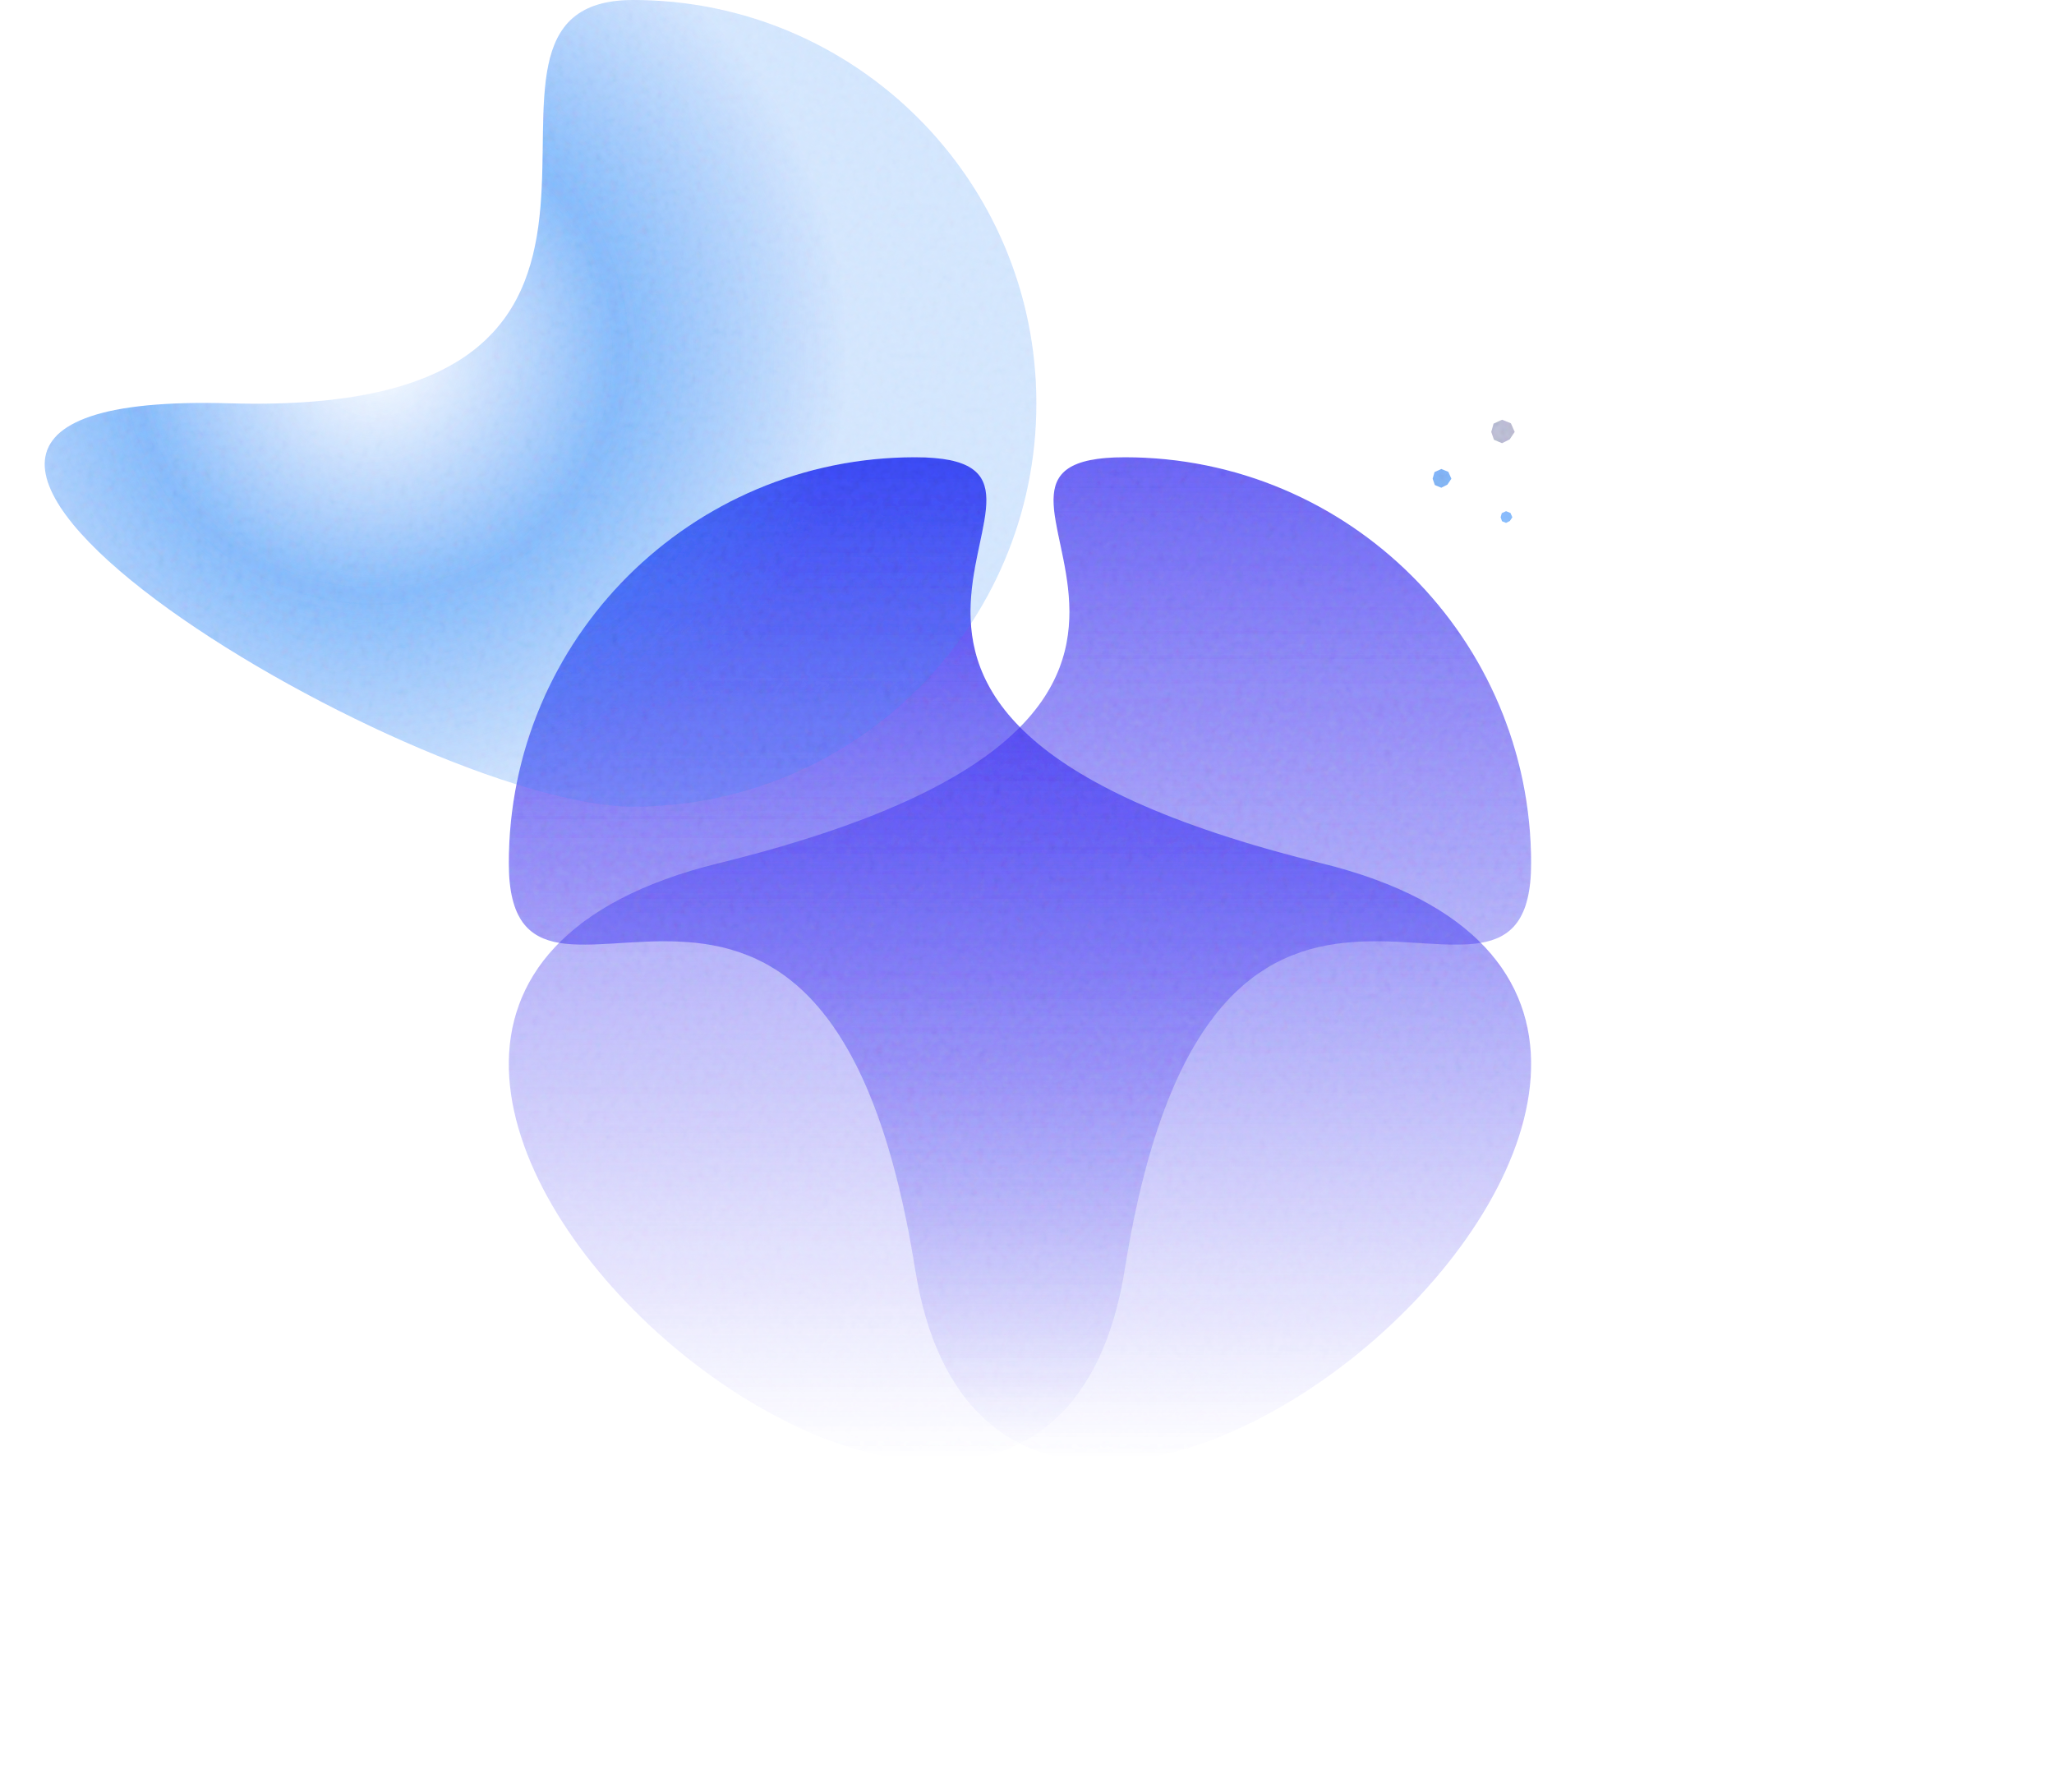
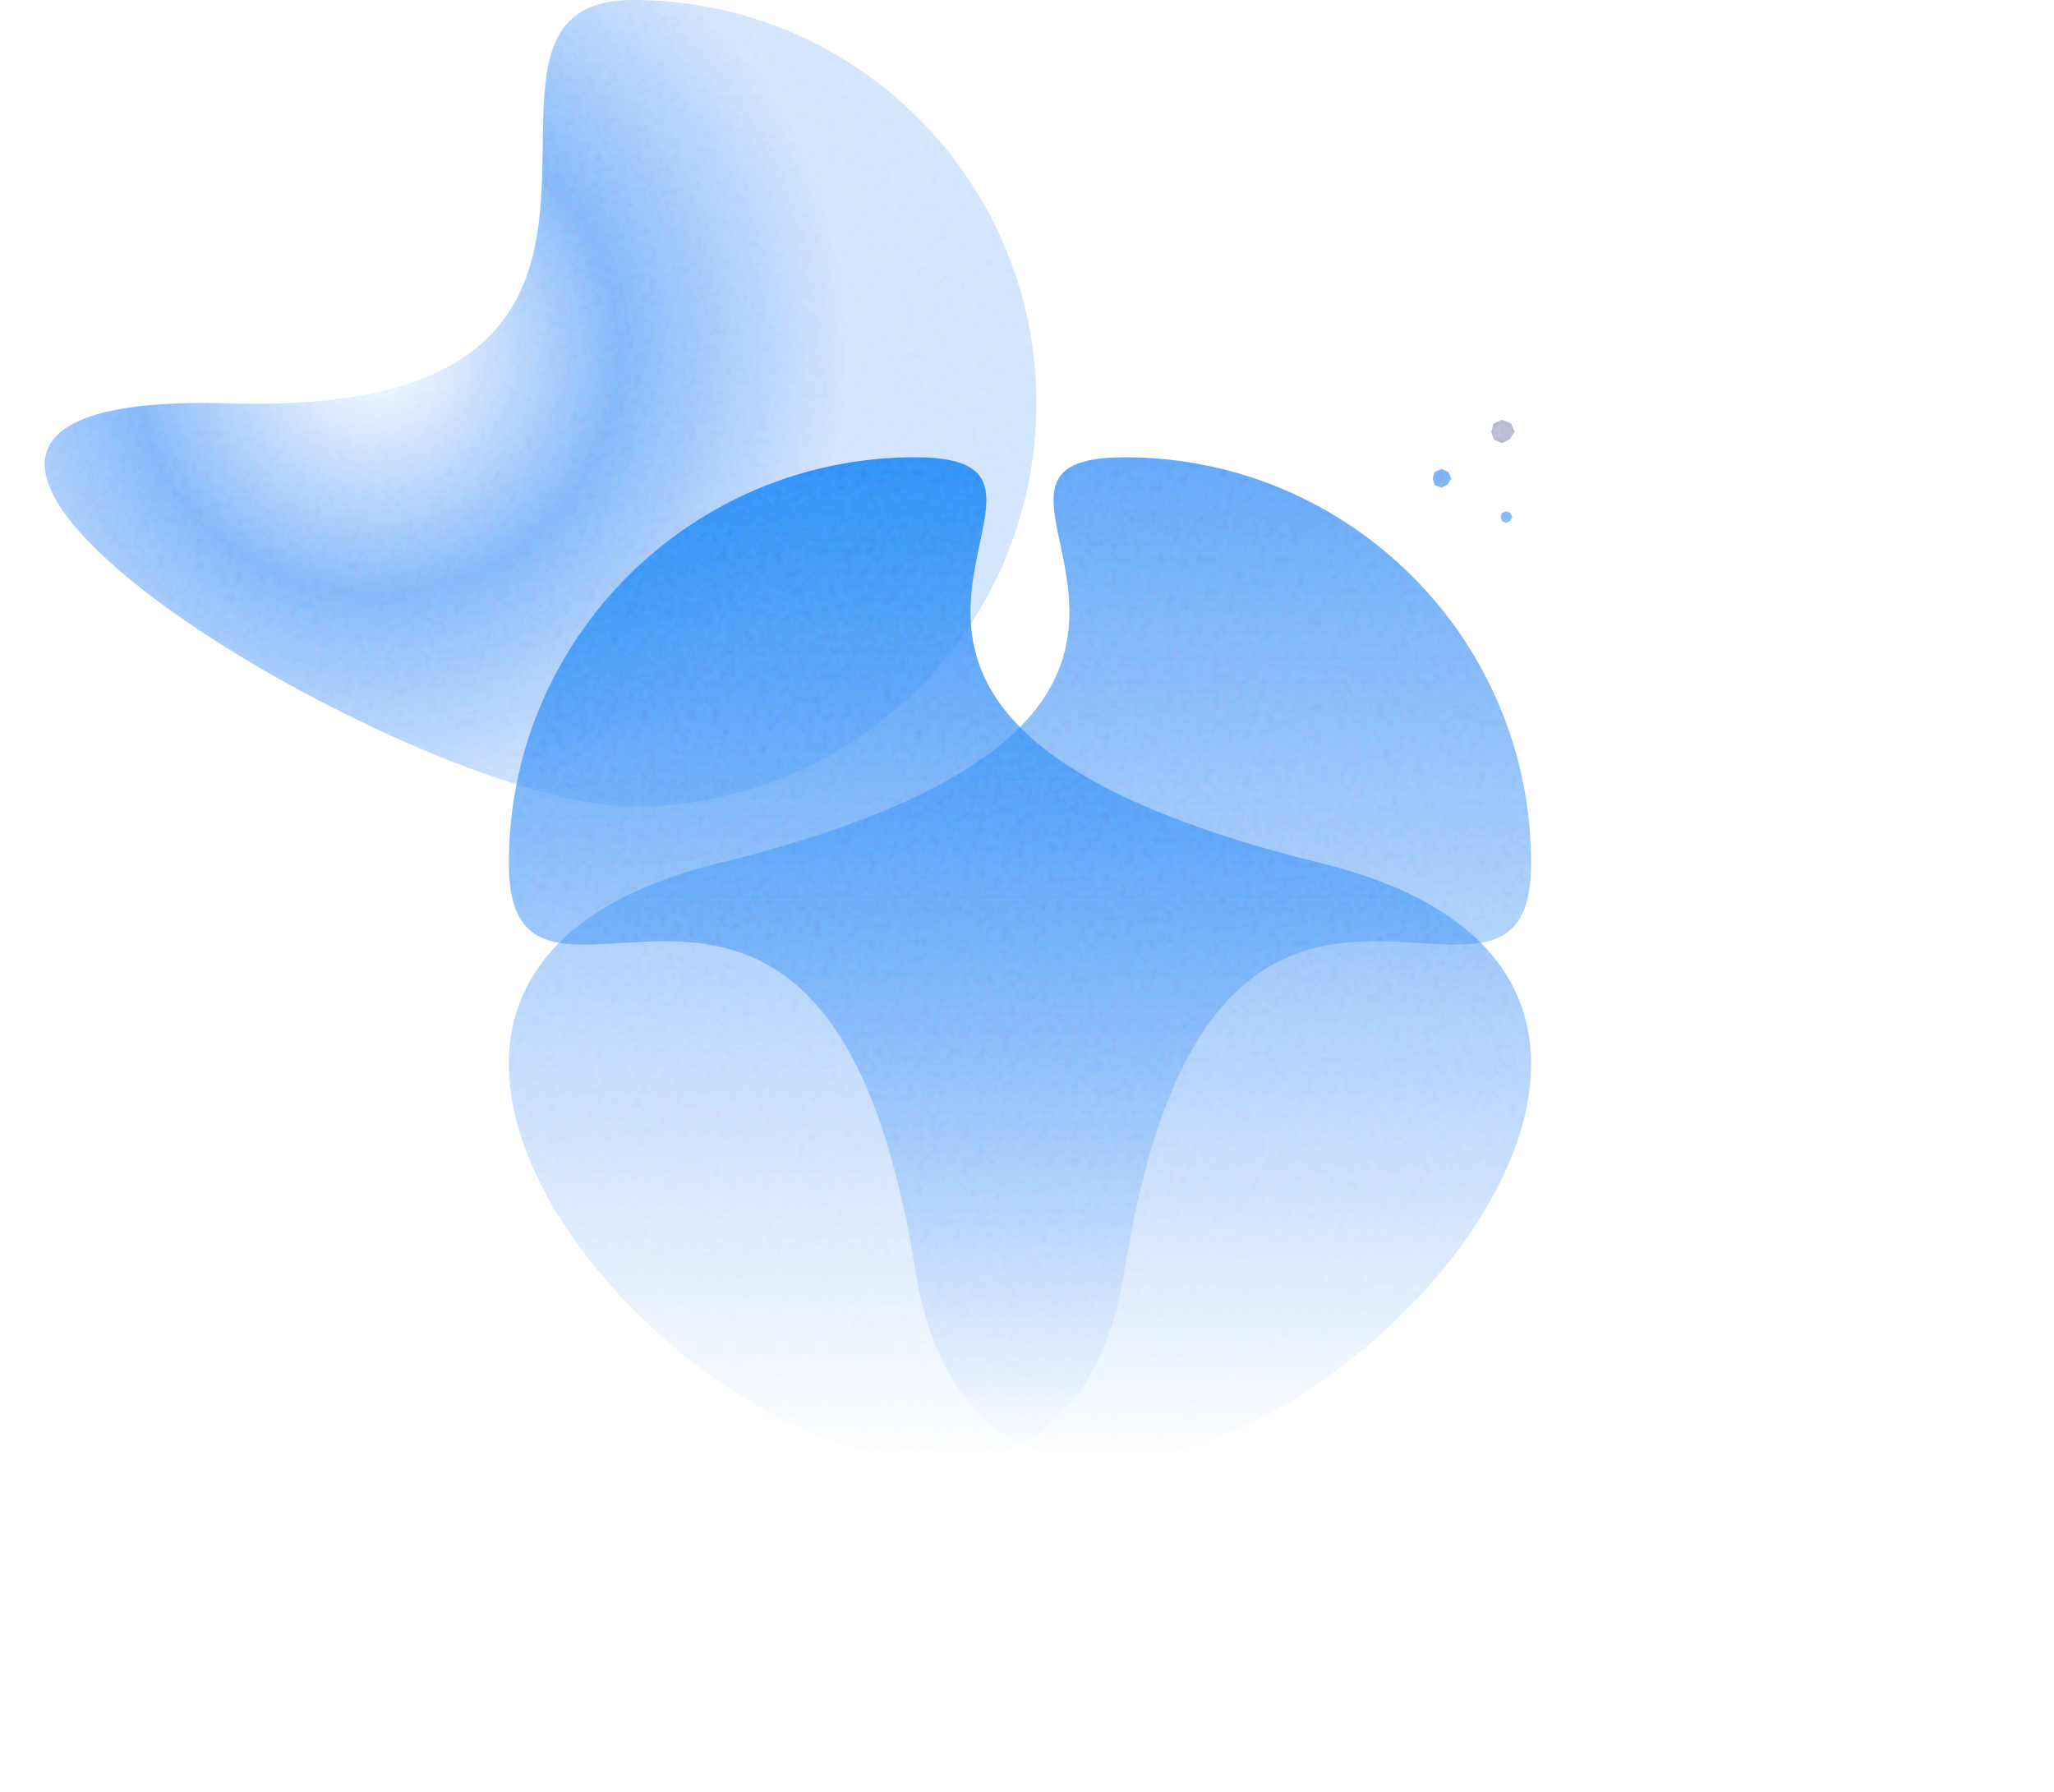
<svg xmlns="http://www.w3.org/2000/svg" width="876" height="764">
  <defs>
    <linearGradient x1="50%" y1="0%" x2="50%" y2="100%" id="b">
-       <stop stop-color="#4234F8" offset="0%" />
-       <stop stop-color="#4234F8" stop-opacity="0" offset="100%" />
+       <stop stop-color="rgb(52, 153, 255)" offset="0%" />
+       <stop stop-color="rgb(52, 153, 255)" stop-opacity="0" offset="100%" />
    </linearGradient>
    <radialGradient cx="33.3%" cy="43.394%" fx="33.3%" fy="43.394%" r="58.676%" gradientTransform="scale(.81337 1) rotate(-72.484 .371 .382)" id="c">
      <stop stop-color="rgb(52, 153, 255)" stop-opacity="0" offset="0%" />
      <stop stop-color="rgb(52, 153, 255)" stop-opacity=".64" offset="51.712%" />
      <stop stop-color="rgb(52, 153, 255)" stop-opacity=".24" offset="100%" />
    </radialGradient>
    <linearGradient x1="50%" y1="0%" x2="50%" y2="100%" id="d">
-       <stop stop-color="#4234F8" stop-opacity=".8" offset="0%" />
-       <stop stop-color="#4234F8" stop-opacity="0" offset="100%" />
+       <stop stop-color="rgb(52, 153, 255)" stop-opacity=".8" offset="0%" />
+       <stop stop-color="rgb(52, 153, 255)" stop-opacity="0" offset="100%" />
    </linearGradient>
    <filter id="a">
      <feTurbulence type="fractalNoise" numOctaves="2" baseFrequency=".3" result="turb" />
      <feComposite in="turb" operator="arithmetic" k1=".1" k2=".1" k3=".1" k4=".1" result="result1" />
      <feComposite operator="in" in="result1" in2="SourceGraphic" result="finalFilter" />
      <feBlend mode="multiply" in="finalFilter" in2="SourceGraphic" />
    </filter>
  </defs>
  <g fill="none" fill-rule="evenodd" filter="url(#a)">
    <path d="M173.286 346.278c37.75 237.363 436.799-108.302 173.285-173.139C83.058 108.302 268.99 0 173.286 0S0 77.517 0 173.14c0 95.621 135.536-64.225 173.286 173.138z" transform="translate(217 195)" fill="url(#b)" />
    <path d="M251 344c94.993 0 172-77.007 172-172S345.993 0 251 0s46.934 178.387-172 172c-218.934-6.387 77.007 172 172 172z" transform="translate(19)" fill="url(#c)" />
    <path d="M173.286 346.278c37.75 237.363 436.799-108.302 173.285-173.139C83.058 108.302 268.99 0 173.286 0S0 77.517 0 173.14c0 95.621 135.536-64.225 173.286 173.138z" transform="matrix(-1 0 0 1 653 195)" fill="url(#d)" />
    <path fill="#C1C3DA" d="M640.608 179l-3.624 1.667-.984 3.53 1.158 3.36 3.45 1.443 3.249-1.639 2.143-3.165-1.62-3.674z" />
    <path fill-opacity=".64" fill="rgb(52, 153, 255)" d="M642.304 218l-1.812.833-.492 1.765.579 1.68 1.725.722 1.624-.82 1.072-1.582-.81-1.837z" />
    <path fill-opacity=".64" fill="#268DF7" d="M614.686 200l-2.899 1.334-.787 2.823.926 2.688 2.76 1.155 2.6-1.31 1.714-2.533-1.295-2.94z" />
  </g>
</svg>
